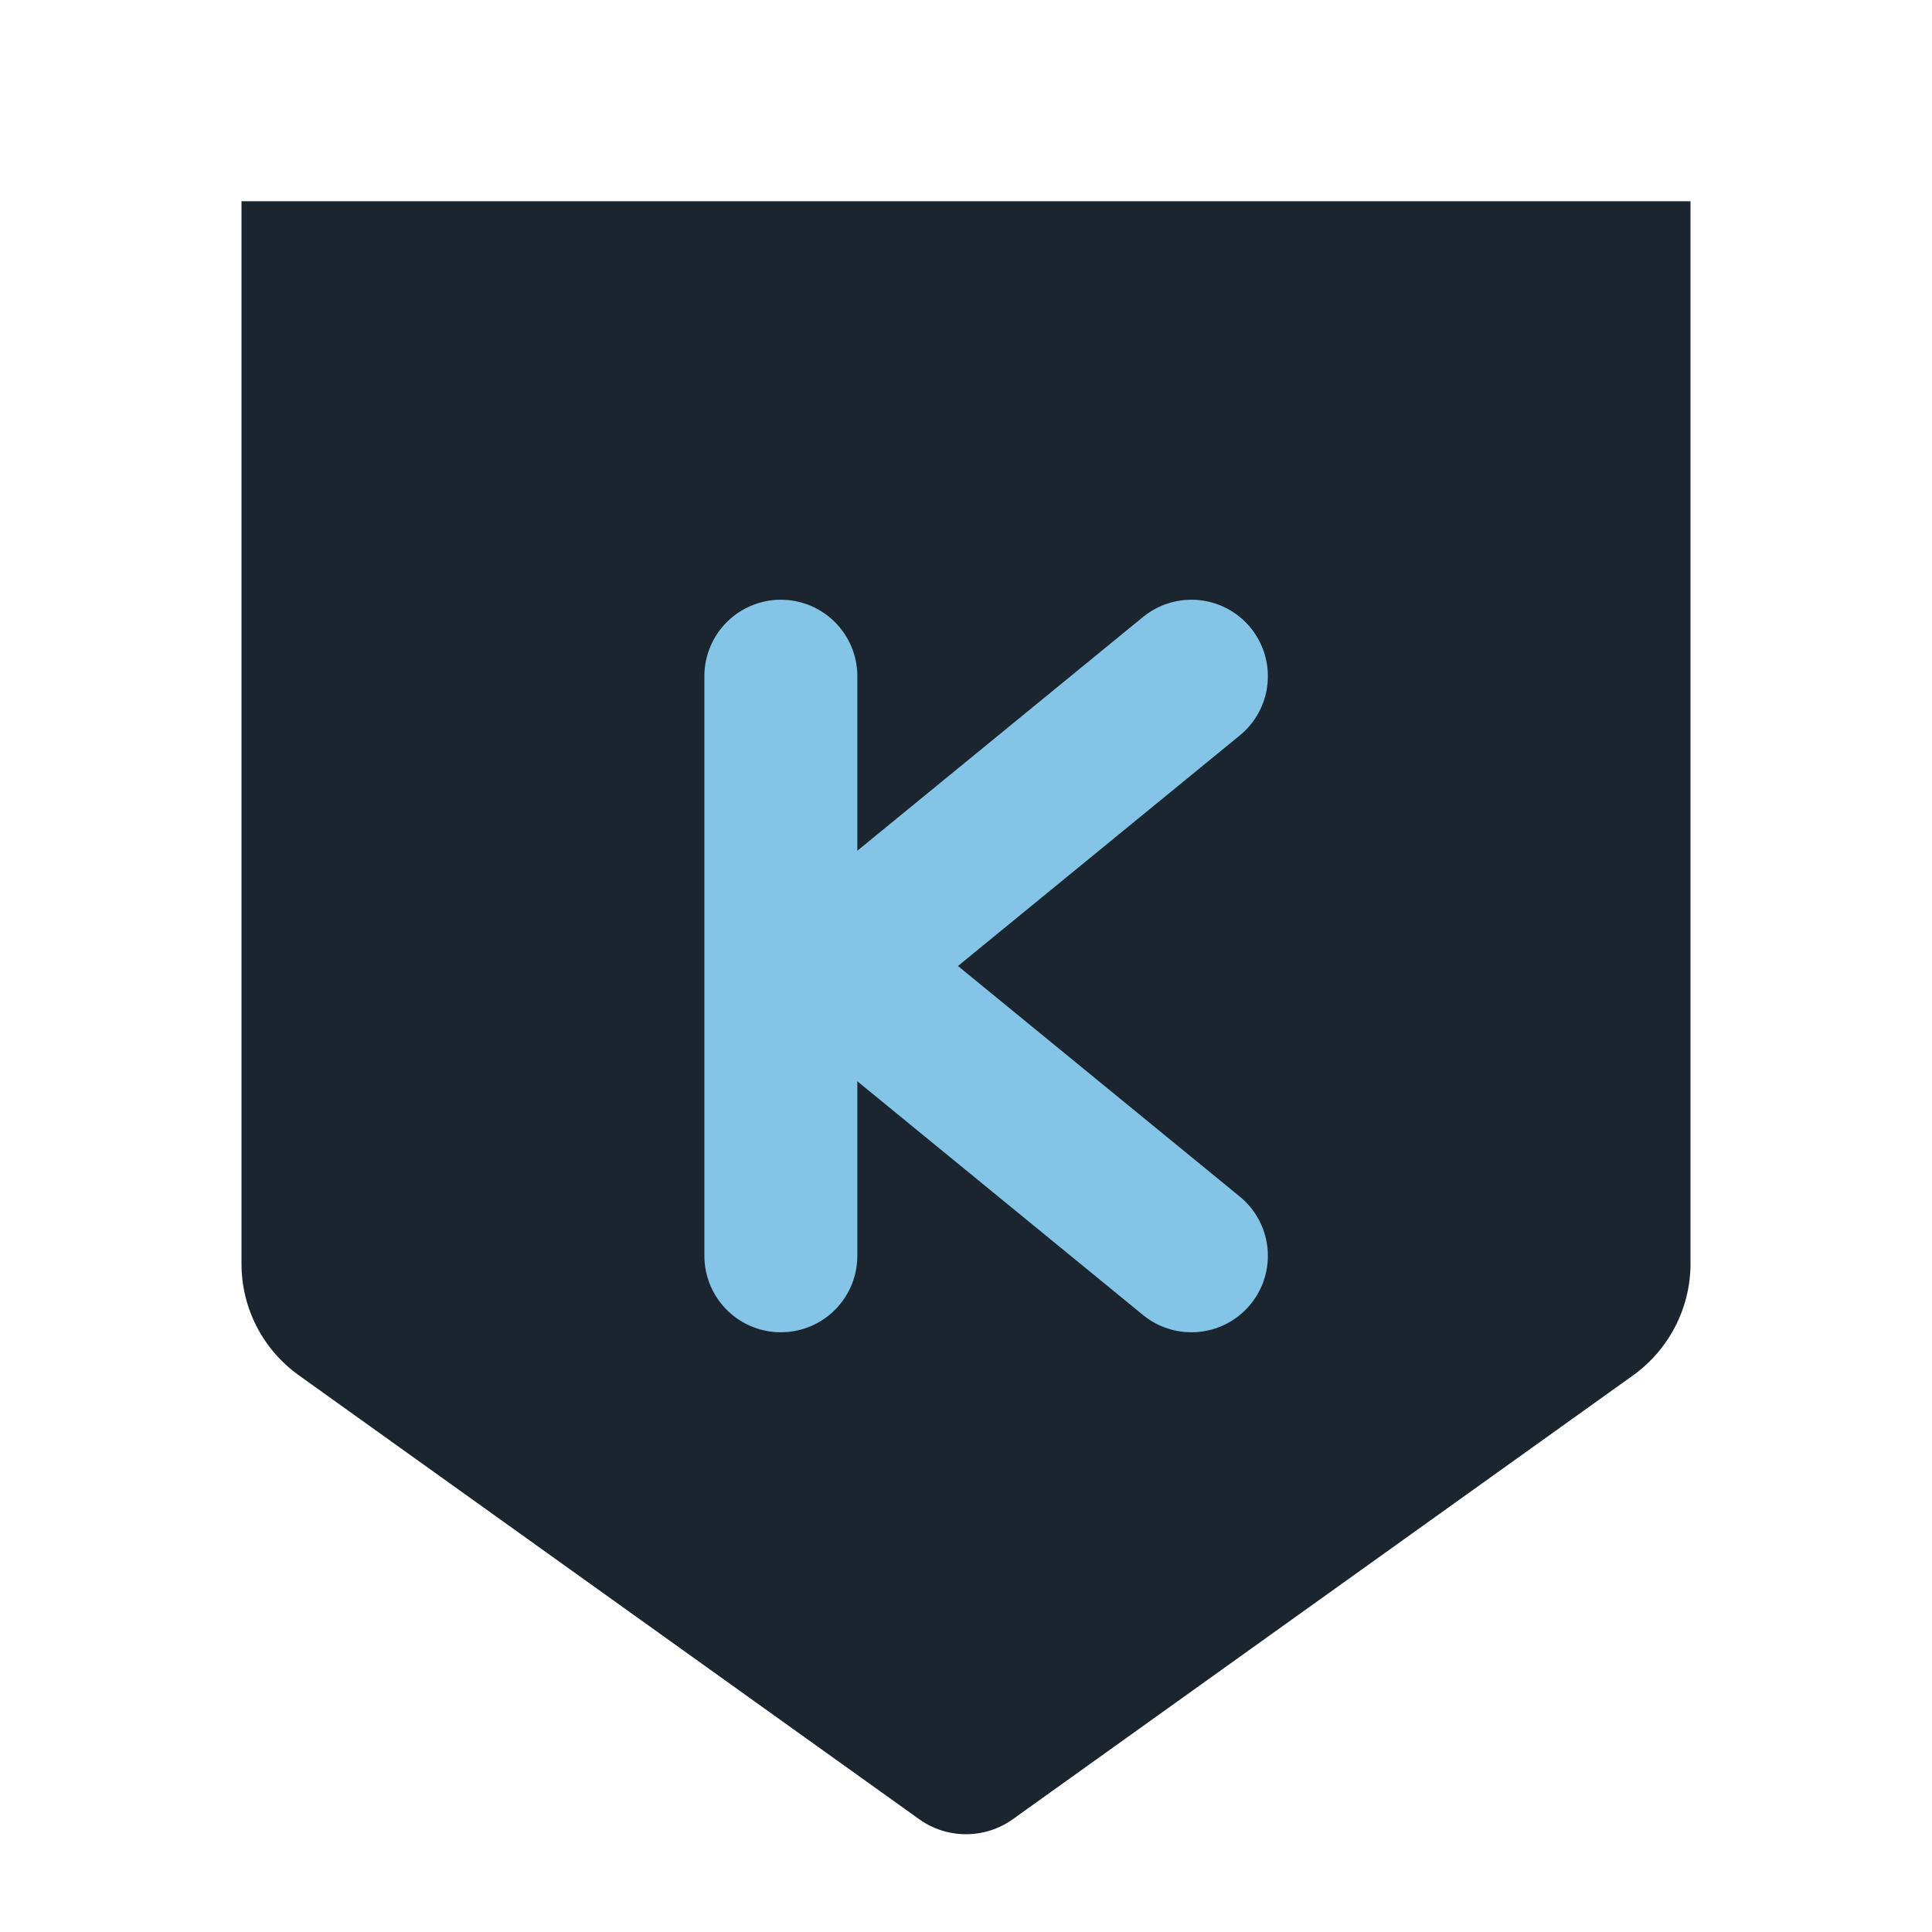
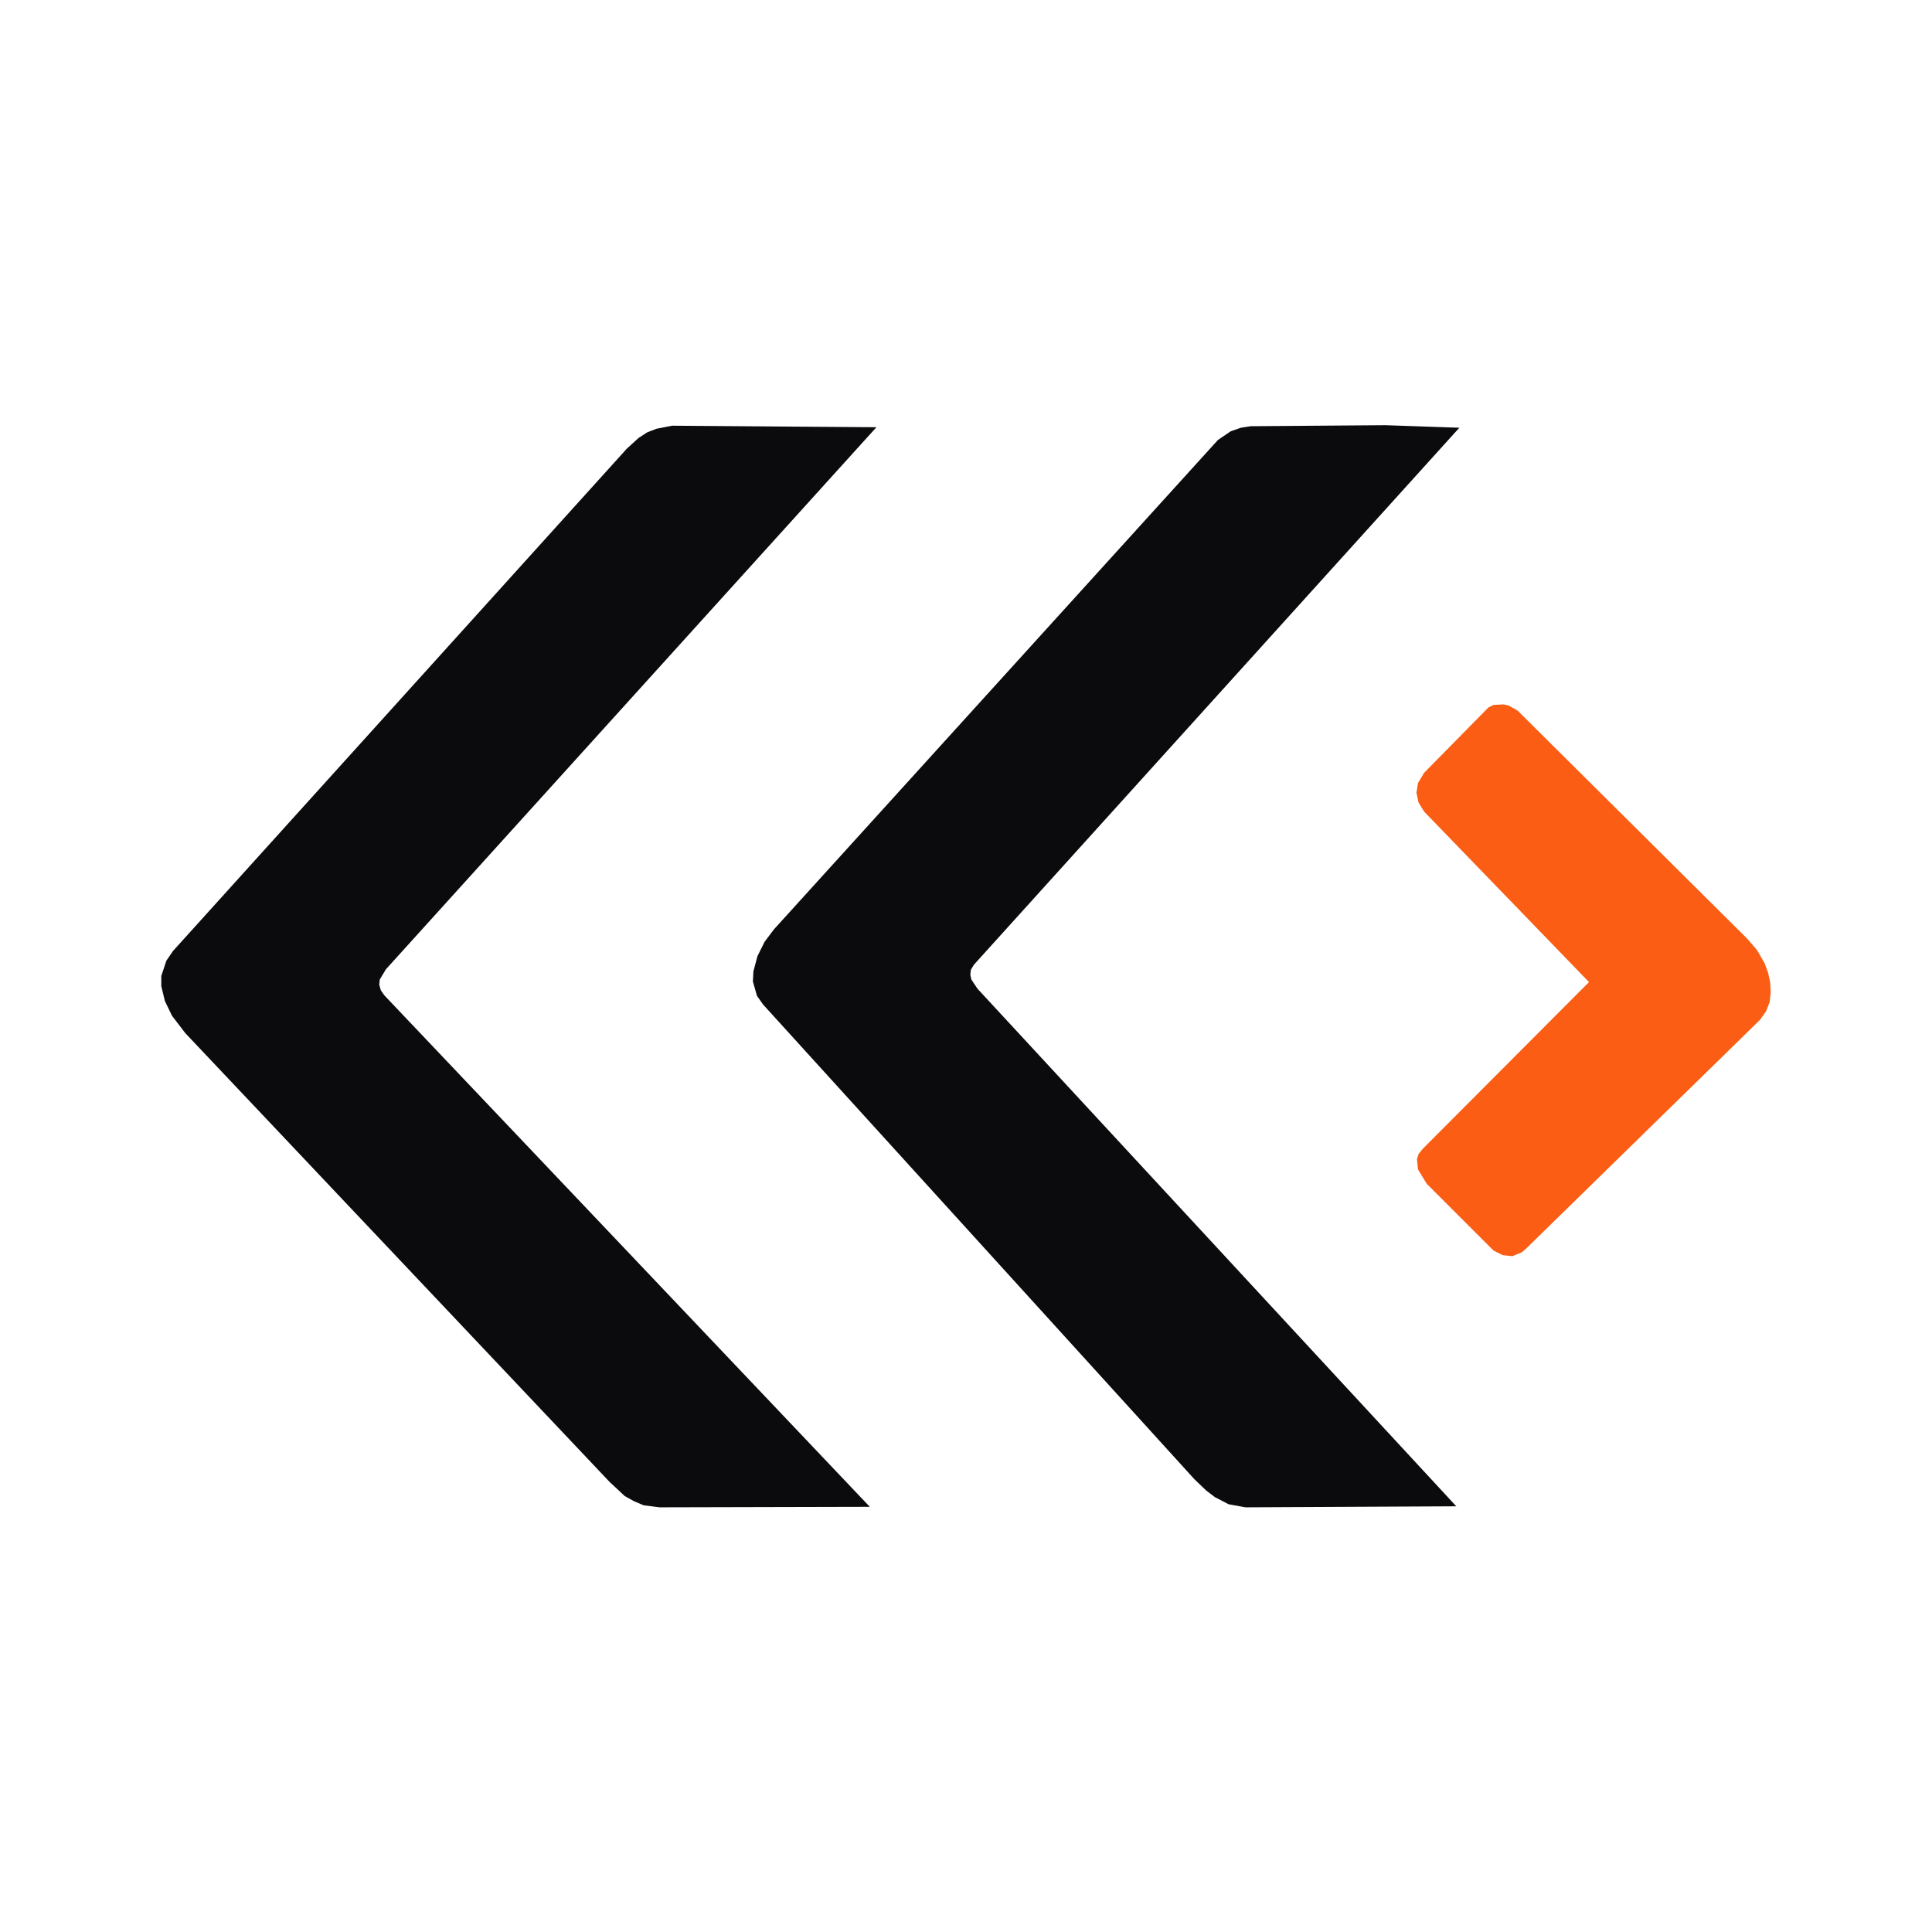
- <svg xmlns="http://www.w3.org/2000/svg" viewBox="0 0 24 24">
+ <svg xmlns="http://www.w3.org/2000/svg" viewBox="-31.6 -83.3 378.5 378.5">
  <style>
-     .block { fill: #1a2530; }
-     .mark  { stroke: #83c4e7; }
+     .ink { fill: #0b0b0e; }
+     .accent { fill: #fa5d13; }
    @media (prefers-color-scheme: dark) {
-       .block { fill: #e5e9ee; }
-       .mark  { stroke: #1a6289; }
+       .ink { fill: #e9e9ea; }
    }
  </style>
-   <path class="block" d="M3 2.5h18v13.2c0 .55-.27 1.07-.72 1.39L12.58 22.6a1 1 0 0 1-1.16 0L3.72 17.09A1.7 1.7 0 0 1 3 15.7V2.5Z" />
-   <g class="mark" stroke-width="1.9" stroke-linecap="round" stroke-linejoin="round" fill="none">
-     <path d="M9.7 8.4V15.6" />
-     <path d="M14.8 8.4 10.4 12l4.4 3.6" />
-   </g>
+   <path class="ink" fill-rule="evenodd" d="M138.8 211.9 43.7 111.7 43.0 110.7 42.7 109.6 42.8 108.6 44.0 106.6 140.1 0.4 100.1 0.1 97.0 0.7 95.2 1.4 93.5 2.5 91.2 4.6 2.3 103.0 1.0 104.9 0.0 107.9 0.0 109.9 0.7 112.8 2.1 115.7 4.7 119.1 87.8 207.0 90.8 209.8 92.6 210.8 94.5 211.6 97.6 212.0 138.8 211.9Z M253.7 211.8 159.9 110.4 158.7 108.6 158.5 107.7 158.6 106.7 159.2 105.7 254.3 0.5 239.8 0.0 213.4 0.2 211.5 0.5 209.5 1.2 207.0 2.9 120.0 98.8 118.2 101.2 116.8 104.0 116.0 107.0 115.9 109.0 116.7 111.8 117.9 113.5 202.4 206.5 204.7 208.7 206.4 210.0 209.1 211.4 212.4 212.0 253.7 211.8Z" />
+   <path class="accent" fill-rule="evenodd" d="M267.5 161.2 313.2 116.5 314.4 114.8 315.1 113.0 315.3 111.1 315.2 109.2 314.8 107.3 314.1 105.4 312.6 102.8 310.6 100.5 265.7 55.9 263.9 54.9 262.9 54.7 261.0 54.8 260.0 55.3 247.4 68.1 246.2 70.1 245.9 72.0 246.3 73.9 247.4 75.7 279.7 109.1 247.1 141.8 246.3 142.8 246.0 143.8 246.2 145.8 247.9 148.6 261.0 161.7 262.8 162.6 264.7 162.8 266.6 162.0 267.5 161.2Z" />
</svg>
